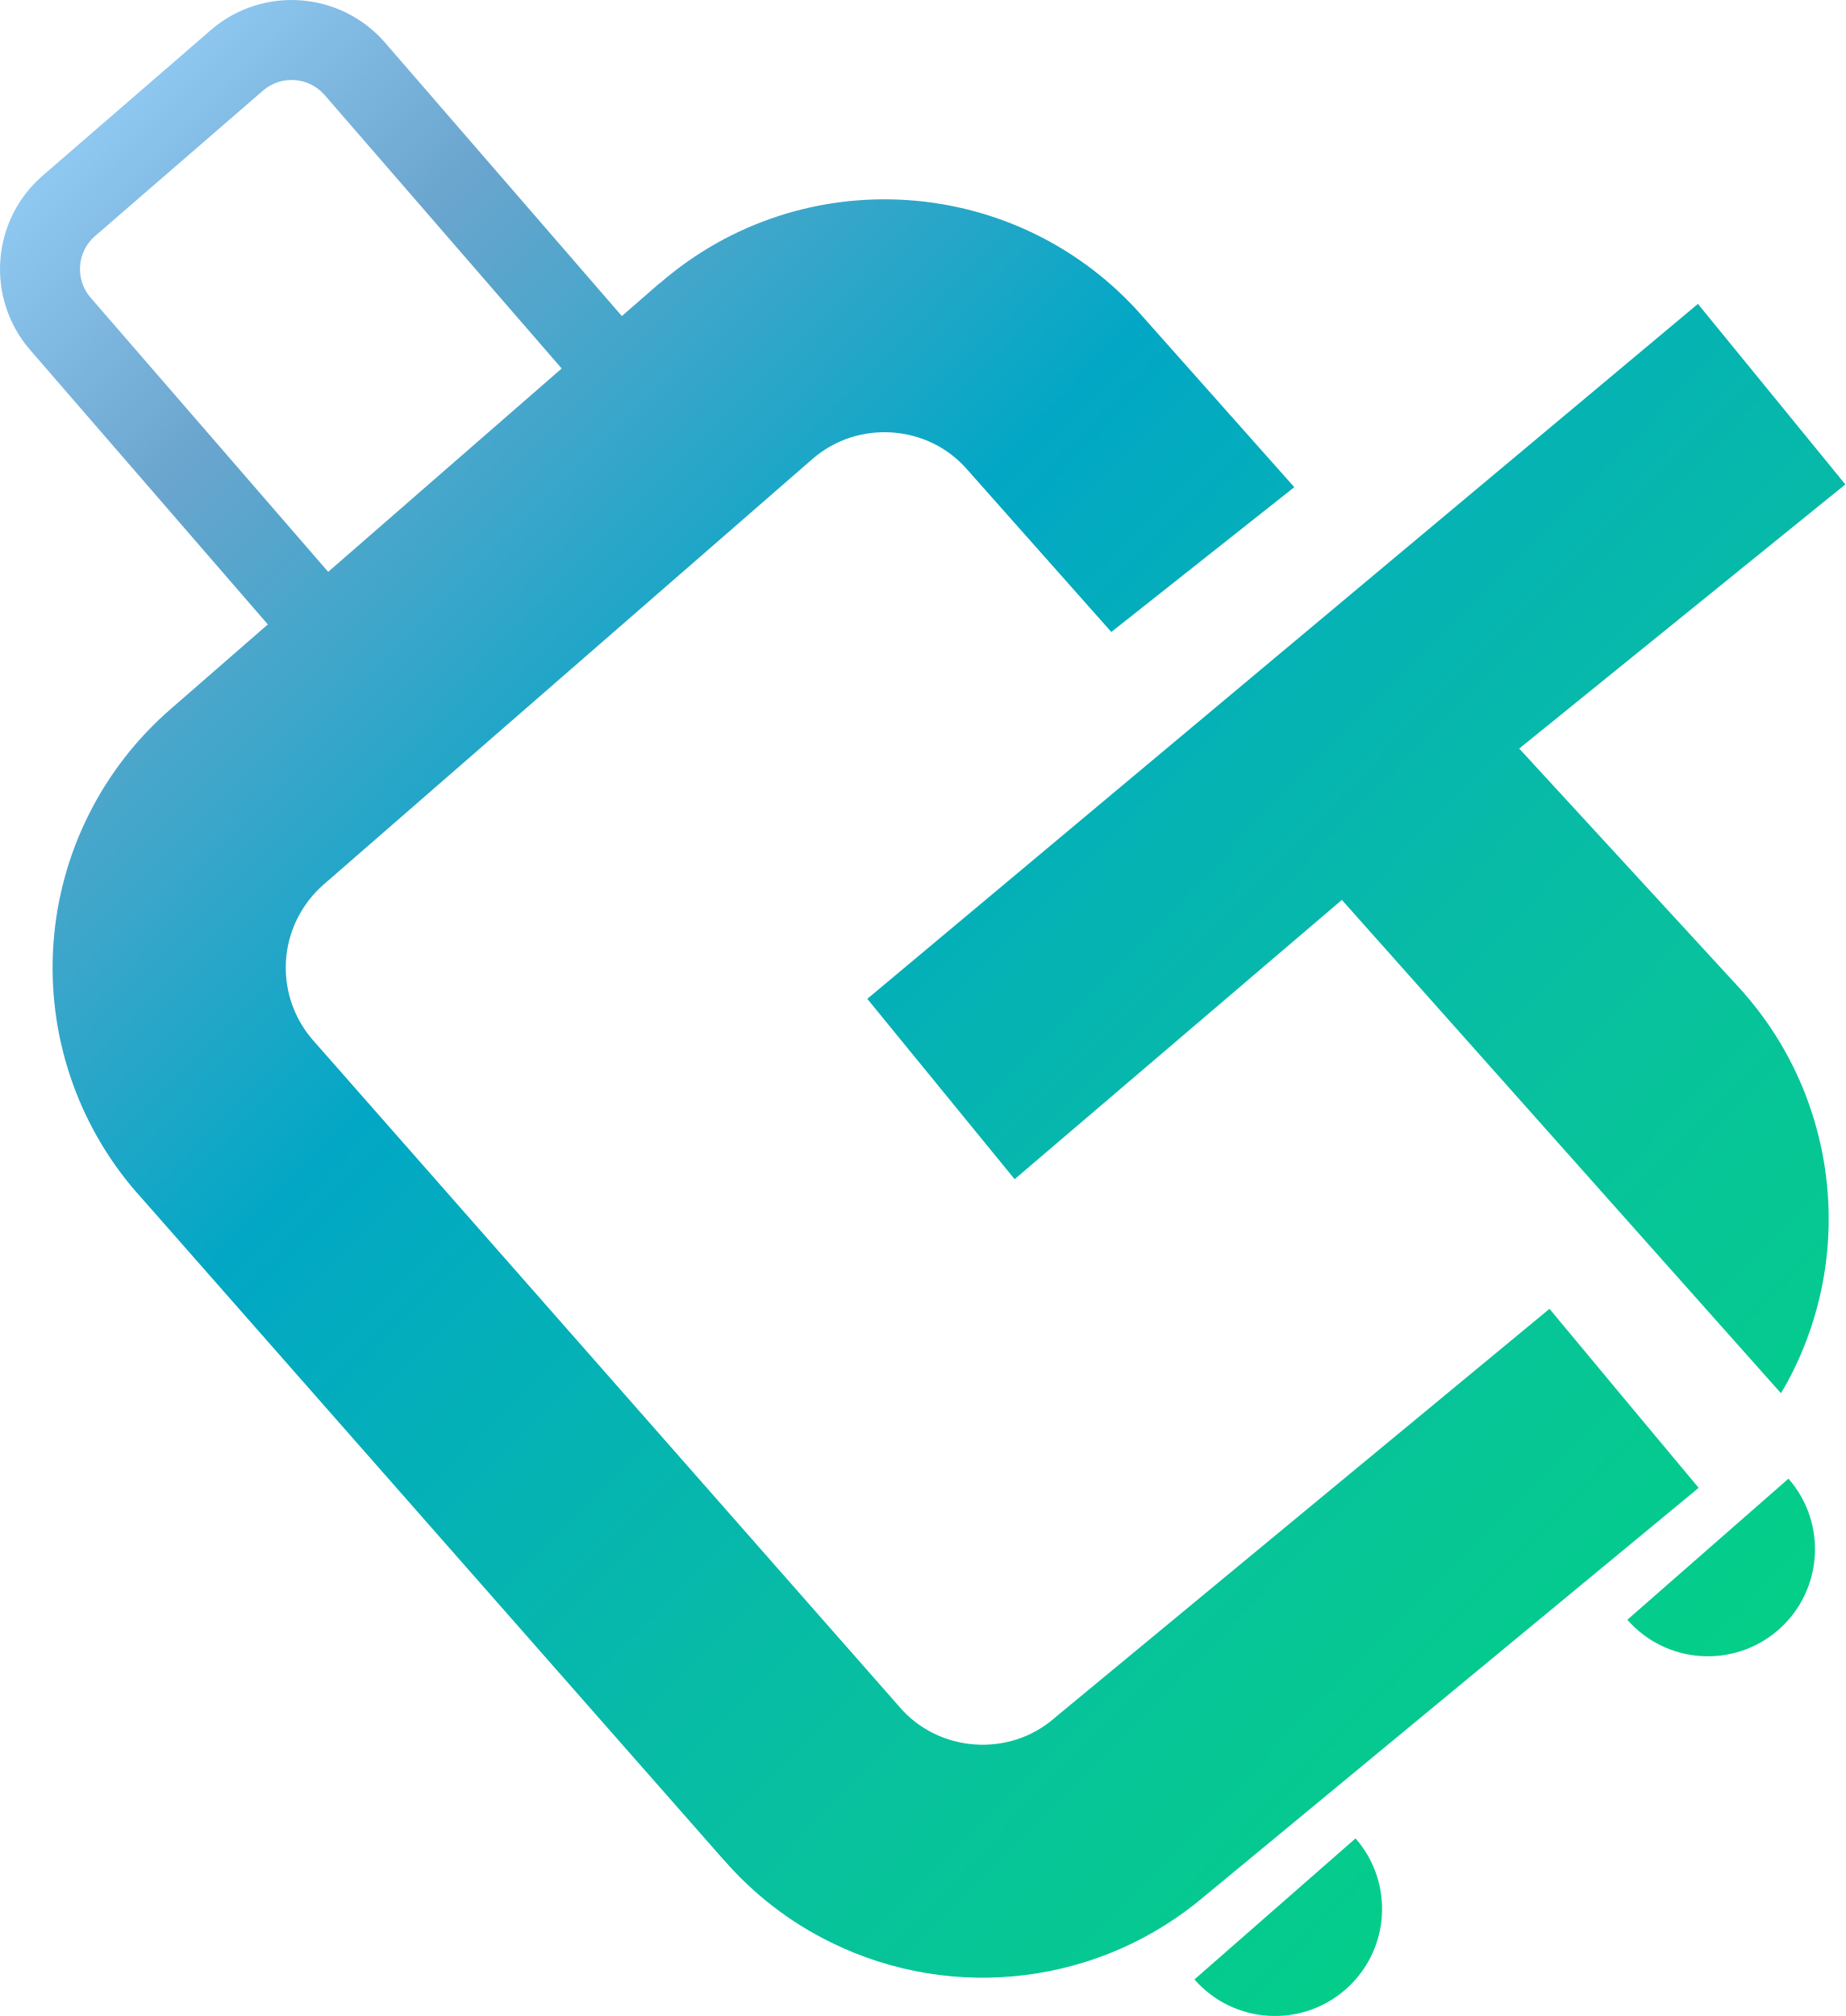
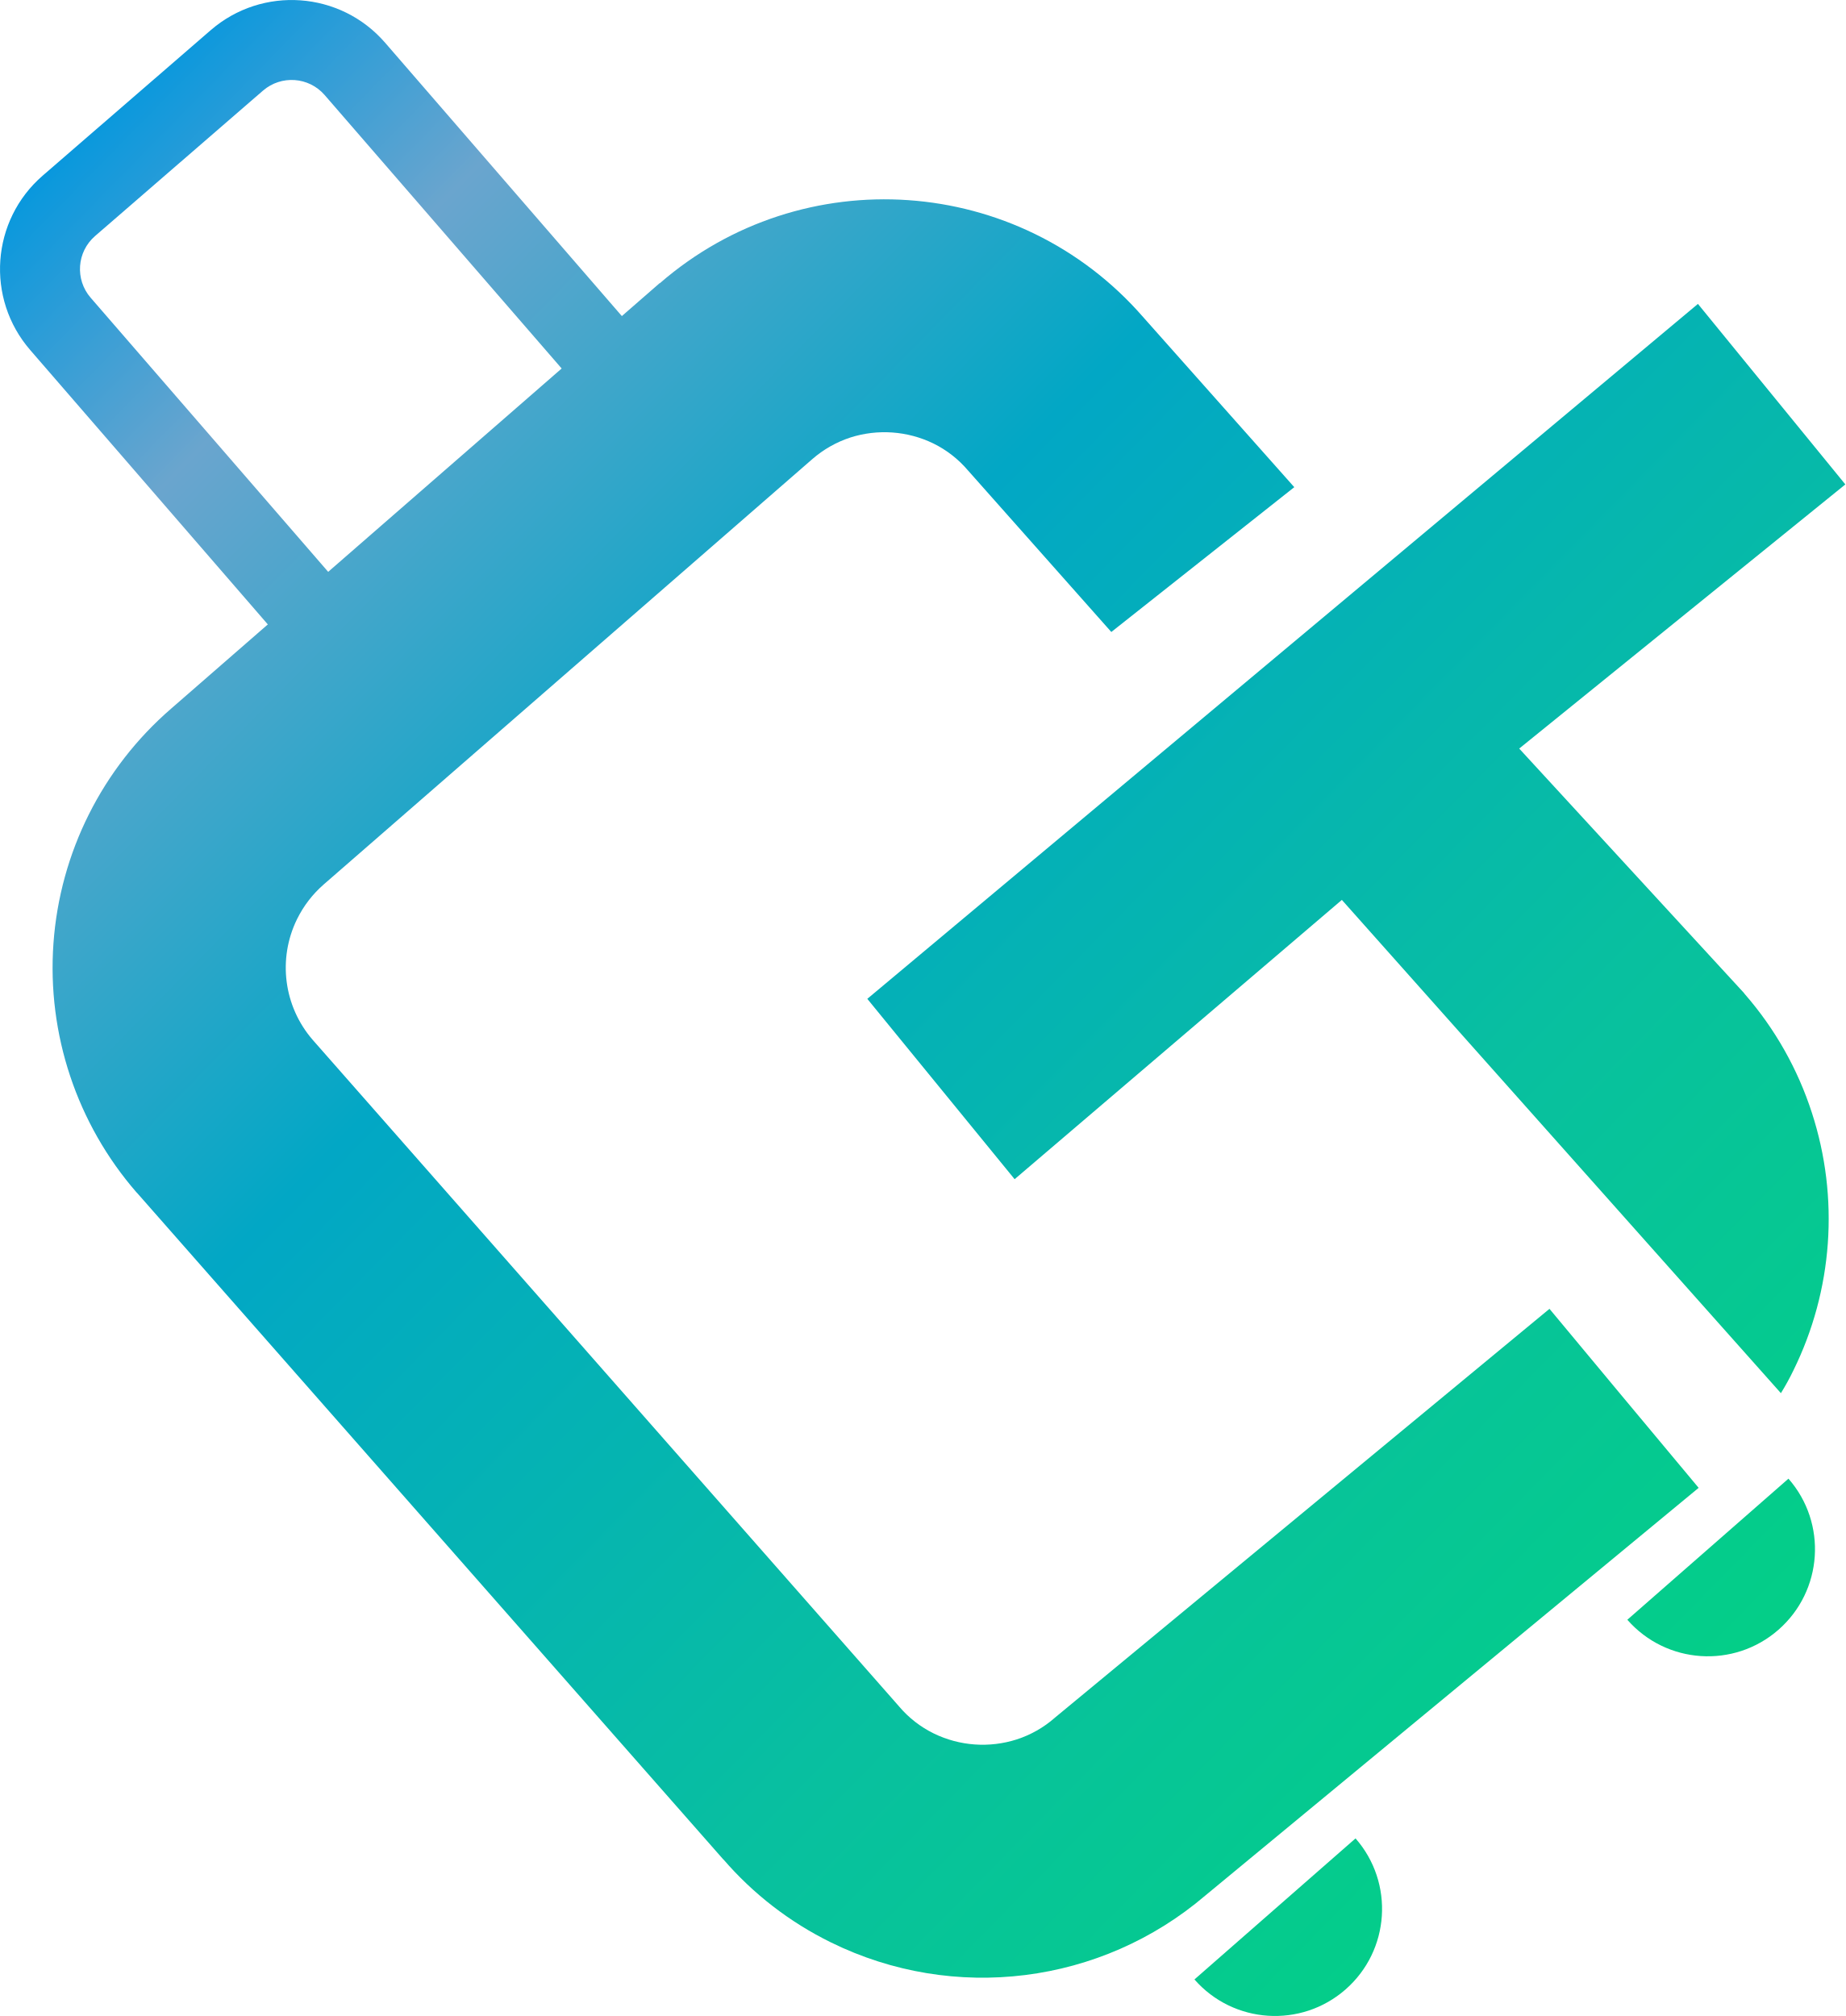
<svg xmlns="http://www.w3.org/2000/svg" xmlns:xlink="http://www.w3.org/1999/xlink" id="Layer_1" data-name="Layer 1" viewBox="0 0 590.69 645.39">
  <defs>
    <style>
.cls-1{
  fill:url(#linear-gradient);}
  .cls-2{fill:url(#linear-gradient-2);}
  .cls-3{fill:url(#linear-gradient-3);}
  .cls-4{fill:url(#linear-gradient-4);}
  .cls-5{fill:url(#linear-gradient-5);
}
</style>
    <linearGradient id="linear-gradient" x1="7.08" y1="62.06" x2="542.47" y2="587.63" gradientUnits="userSpaceOnUse">
-       <stop offset="0" stop-color="#8fc8f0" />
+       <stop offset="0" stop-color="#0898dd" />
      <stop offset="0.13" stop-color="#6aa5ce" />
      <stop offset="0.38" stop-color="#02a7c5" />
      <stop offset="0.72" stop-color="#08c09f" />
      <stop offset="0.99" stop-color="#03d085" />
    </linearGradient>
    <linearGradient id="linear-gradient-2" x1="129.02" y1="-62.15" x2="664.4" y2="463.42" xlink:href="#linear-gradient" />
    <linearGradient id="linear-gradient-3" x1="31.21" y1="37.49" x2="566.6" y2="563.05" xlink:href="#linear-gradient" />
    <linearGradient id="linear-gradient-4" x1="-70.62" y1="141.22" x2="464.77" y2="666.78" xlink:href="#linear-gradient" />
    <linearGradient id="linear-gradient-5" x1="54.96" y1="13.29" x2="590.35" y2="538.86" xlink:href="#linear-gradient" />
  </defs>
  <path class="cls-1" d="M496,419c13.89,16.7,31.87,38.32,47.75,57.31L385.8,606.85a109.83,109.83,0,0,1-119.77,15,108.77,108.77,0,0,1-34.54-26.68l.17.24L43.85,381.86l-.13-.11A109.66,109.66,0,0,1,54.8,226.84L211.13,90.67l.09,0a109.74,109.74,0,0,1,154.66,10.78v0l48.43,54.51-58.57,46.36L310,150.76l-.18-.2a34.39,34.39,0,0,0-11.06-8.6,35.9,35.9,0,0,0-26.55-1.9A35.26,35.26,0,0,0,260,147L103.66,283.11a35.56,35.56,0,0,0-8.56,11.11,35.27,35.27,0,0,0,5,38.68L287.77,546.25l.08.1a34.43,34.43,0,0,0,11.07,8.6,35.74,35.74,0,0,0,26.54,1.9,34.7,34.7,0,0,0,12.18-6.92l.3-.26Z" />
  <path class="cls-2" d="M580,356.24a108.65,108.65,0,0,0-21.48-38l-.34-.44-71.87-78.16,104.4-84.56L543.52,97.29,277.63,319.76l47.16,57.74,104.75-89.41L570.08,446a79.27,79.27,0,0,0,4-7.28A109.84,109.84,0,0,0,580,356.24Z" />
  <path class="cls-3" d="M222.62,128.39,123.28,13.68a39.58,39.58,0,0,0-55.85-4L13.68,56.21a39.59,39.59,0,0,0-4,55.86L117.39,236.46,231,138.07ZM29,95.29a14,14,0,0,1,1.41-19.71L84.2,29a14,14,0,0,1,19.71,1.41l91,105L120,200.32Z" />
  <path class="cls-4" d="M382.35,633.69a34.27,34.27,0,1,0,51.57-45.16Z" />
  <path class="cls-5" d="M520.92,518.54a34.28,34.28,0,0,0,51.58-45.17Z" />
</svg>
